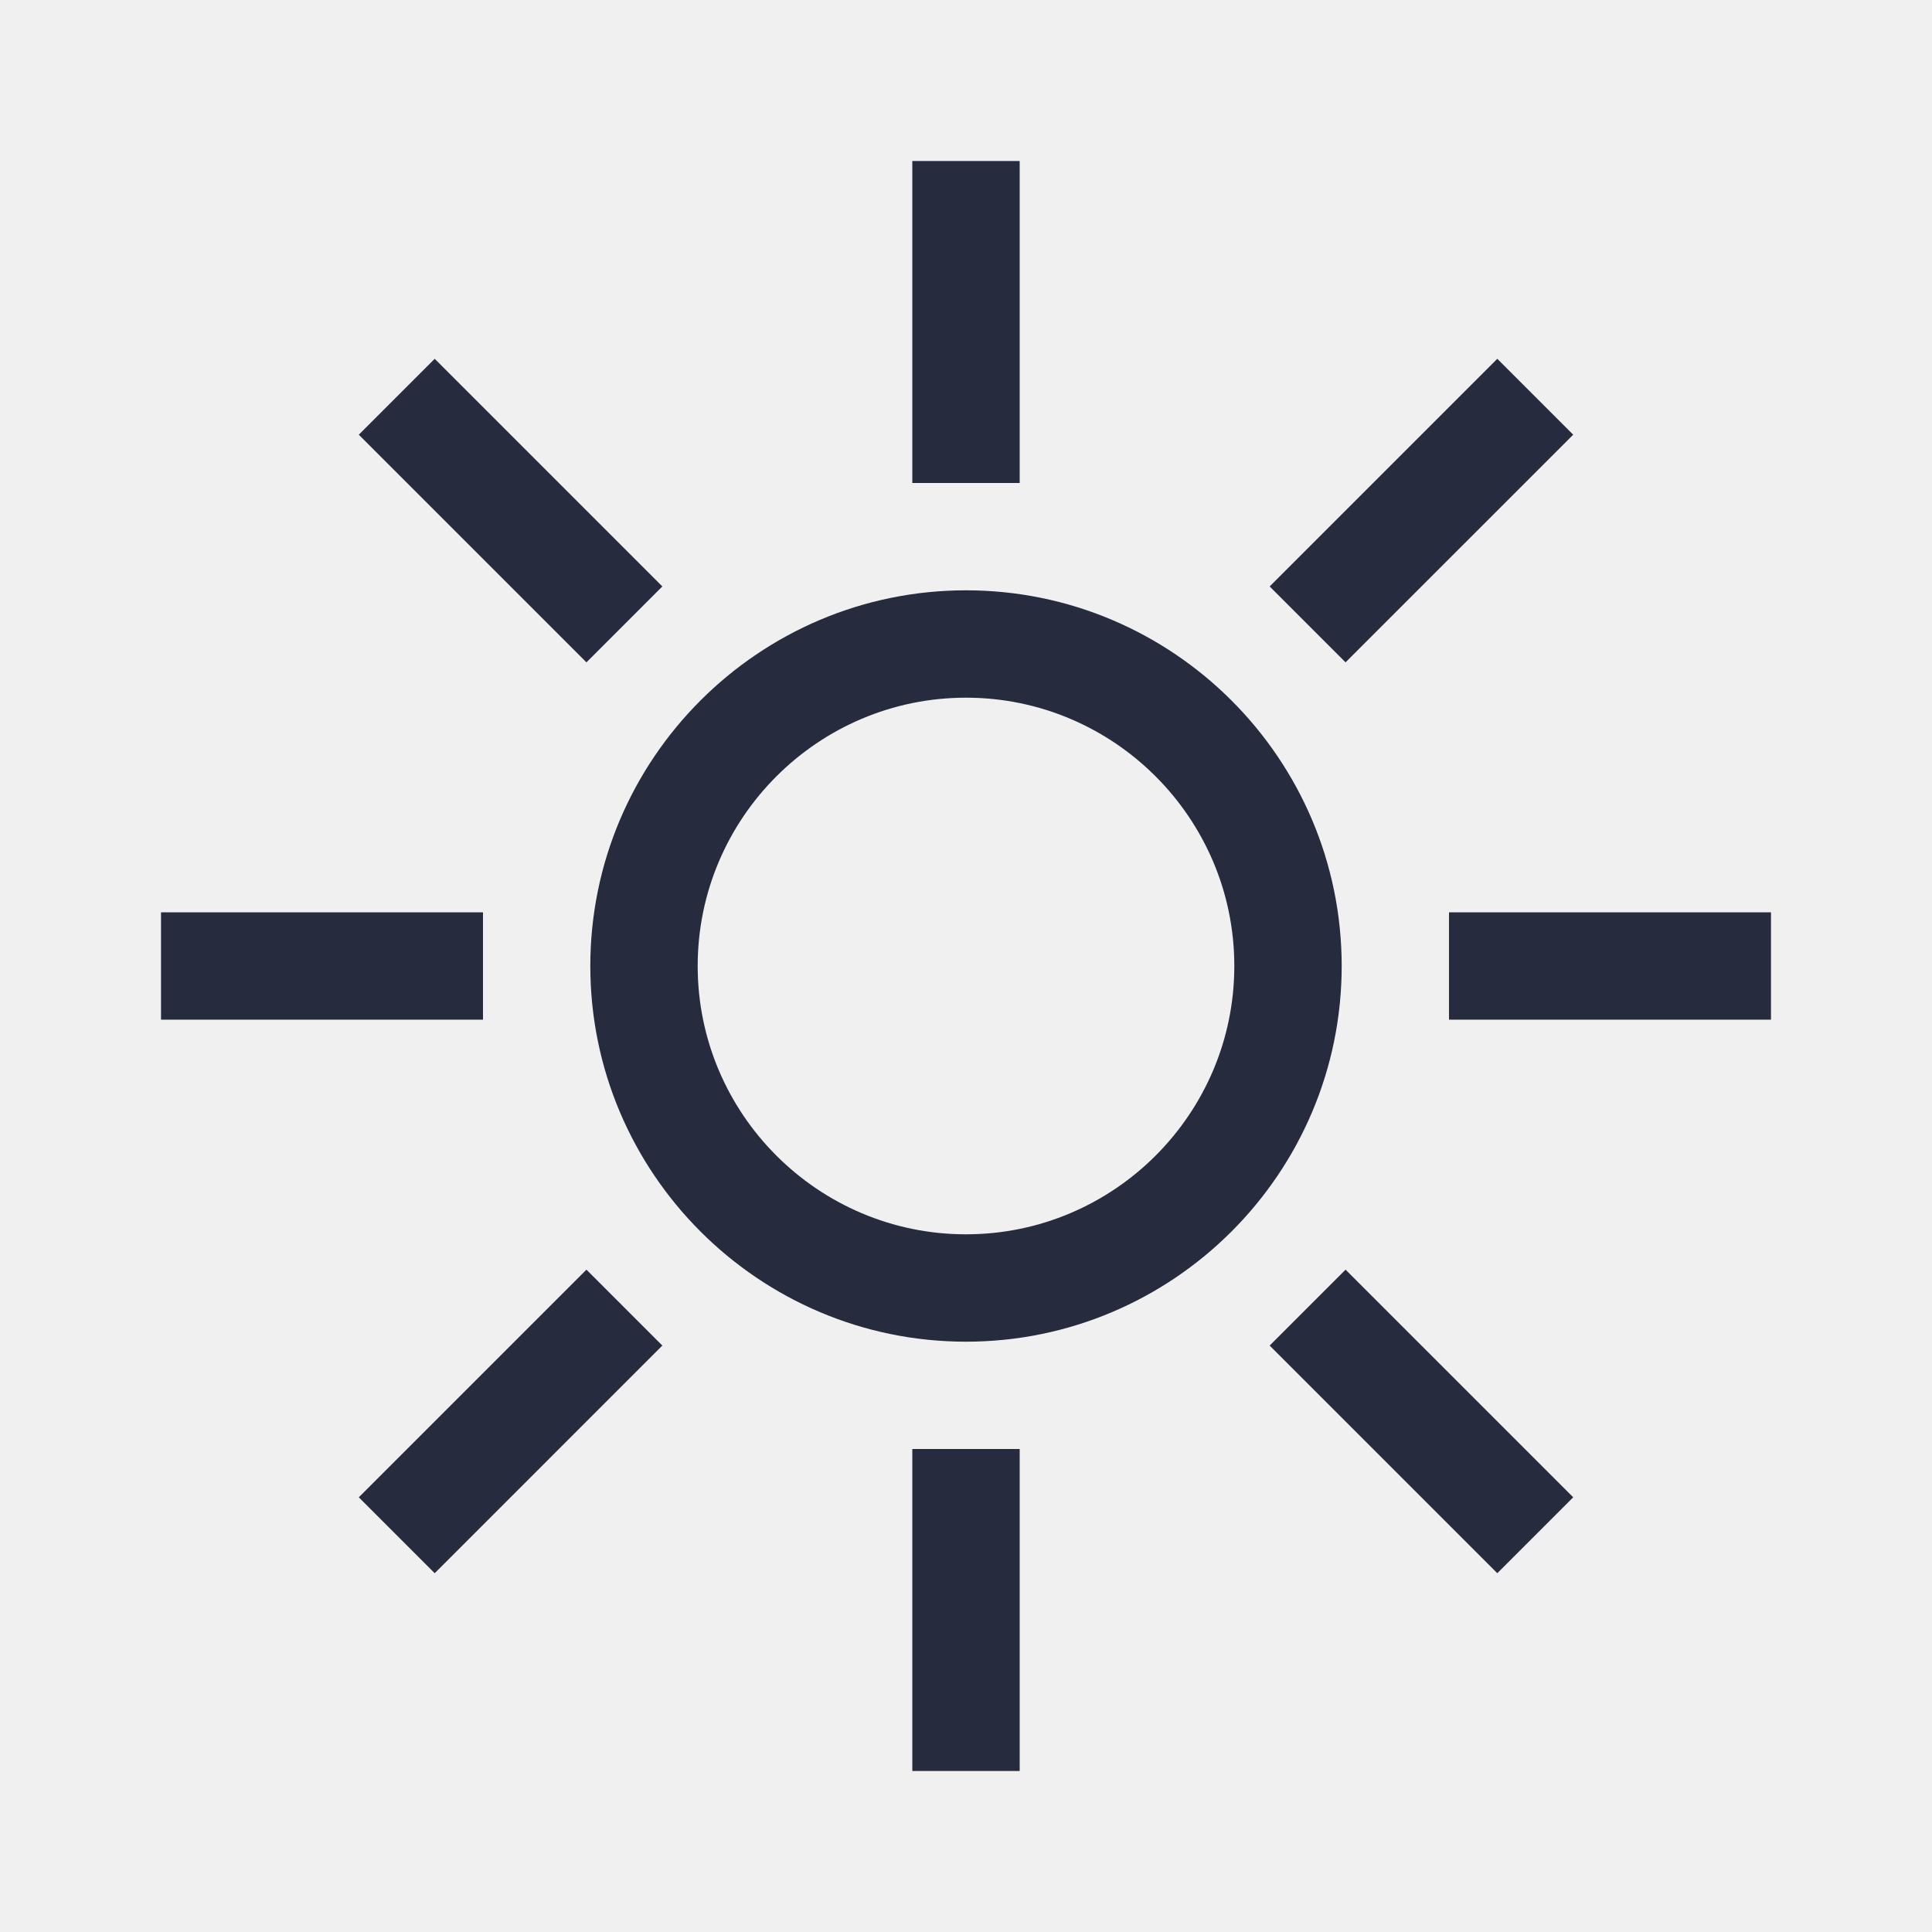
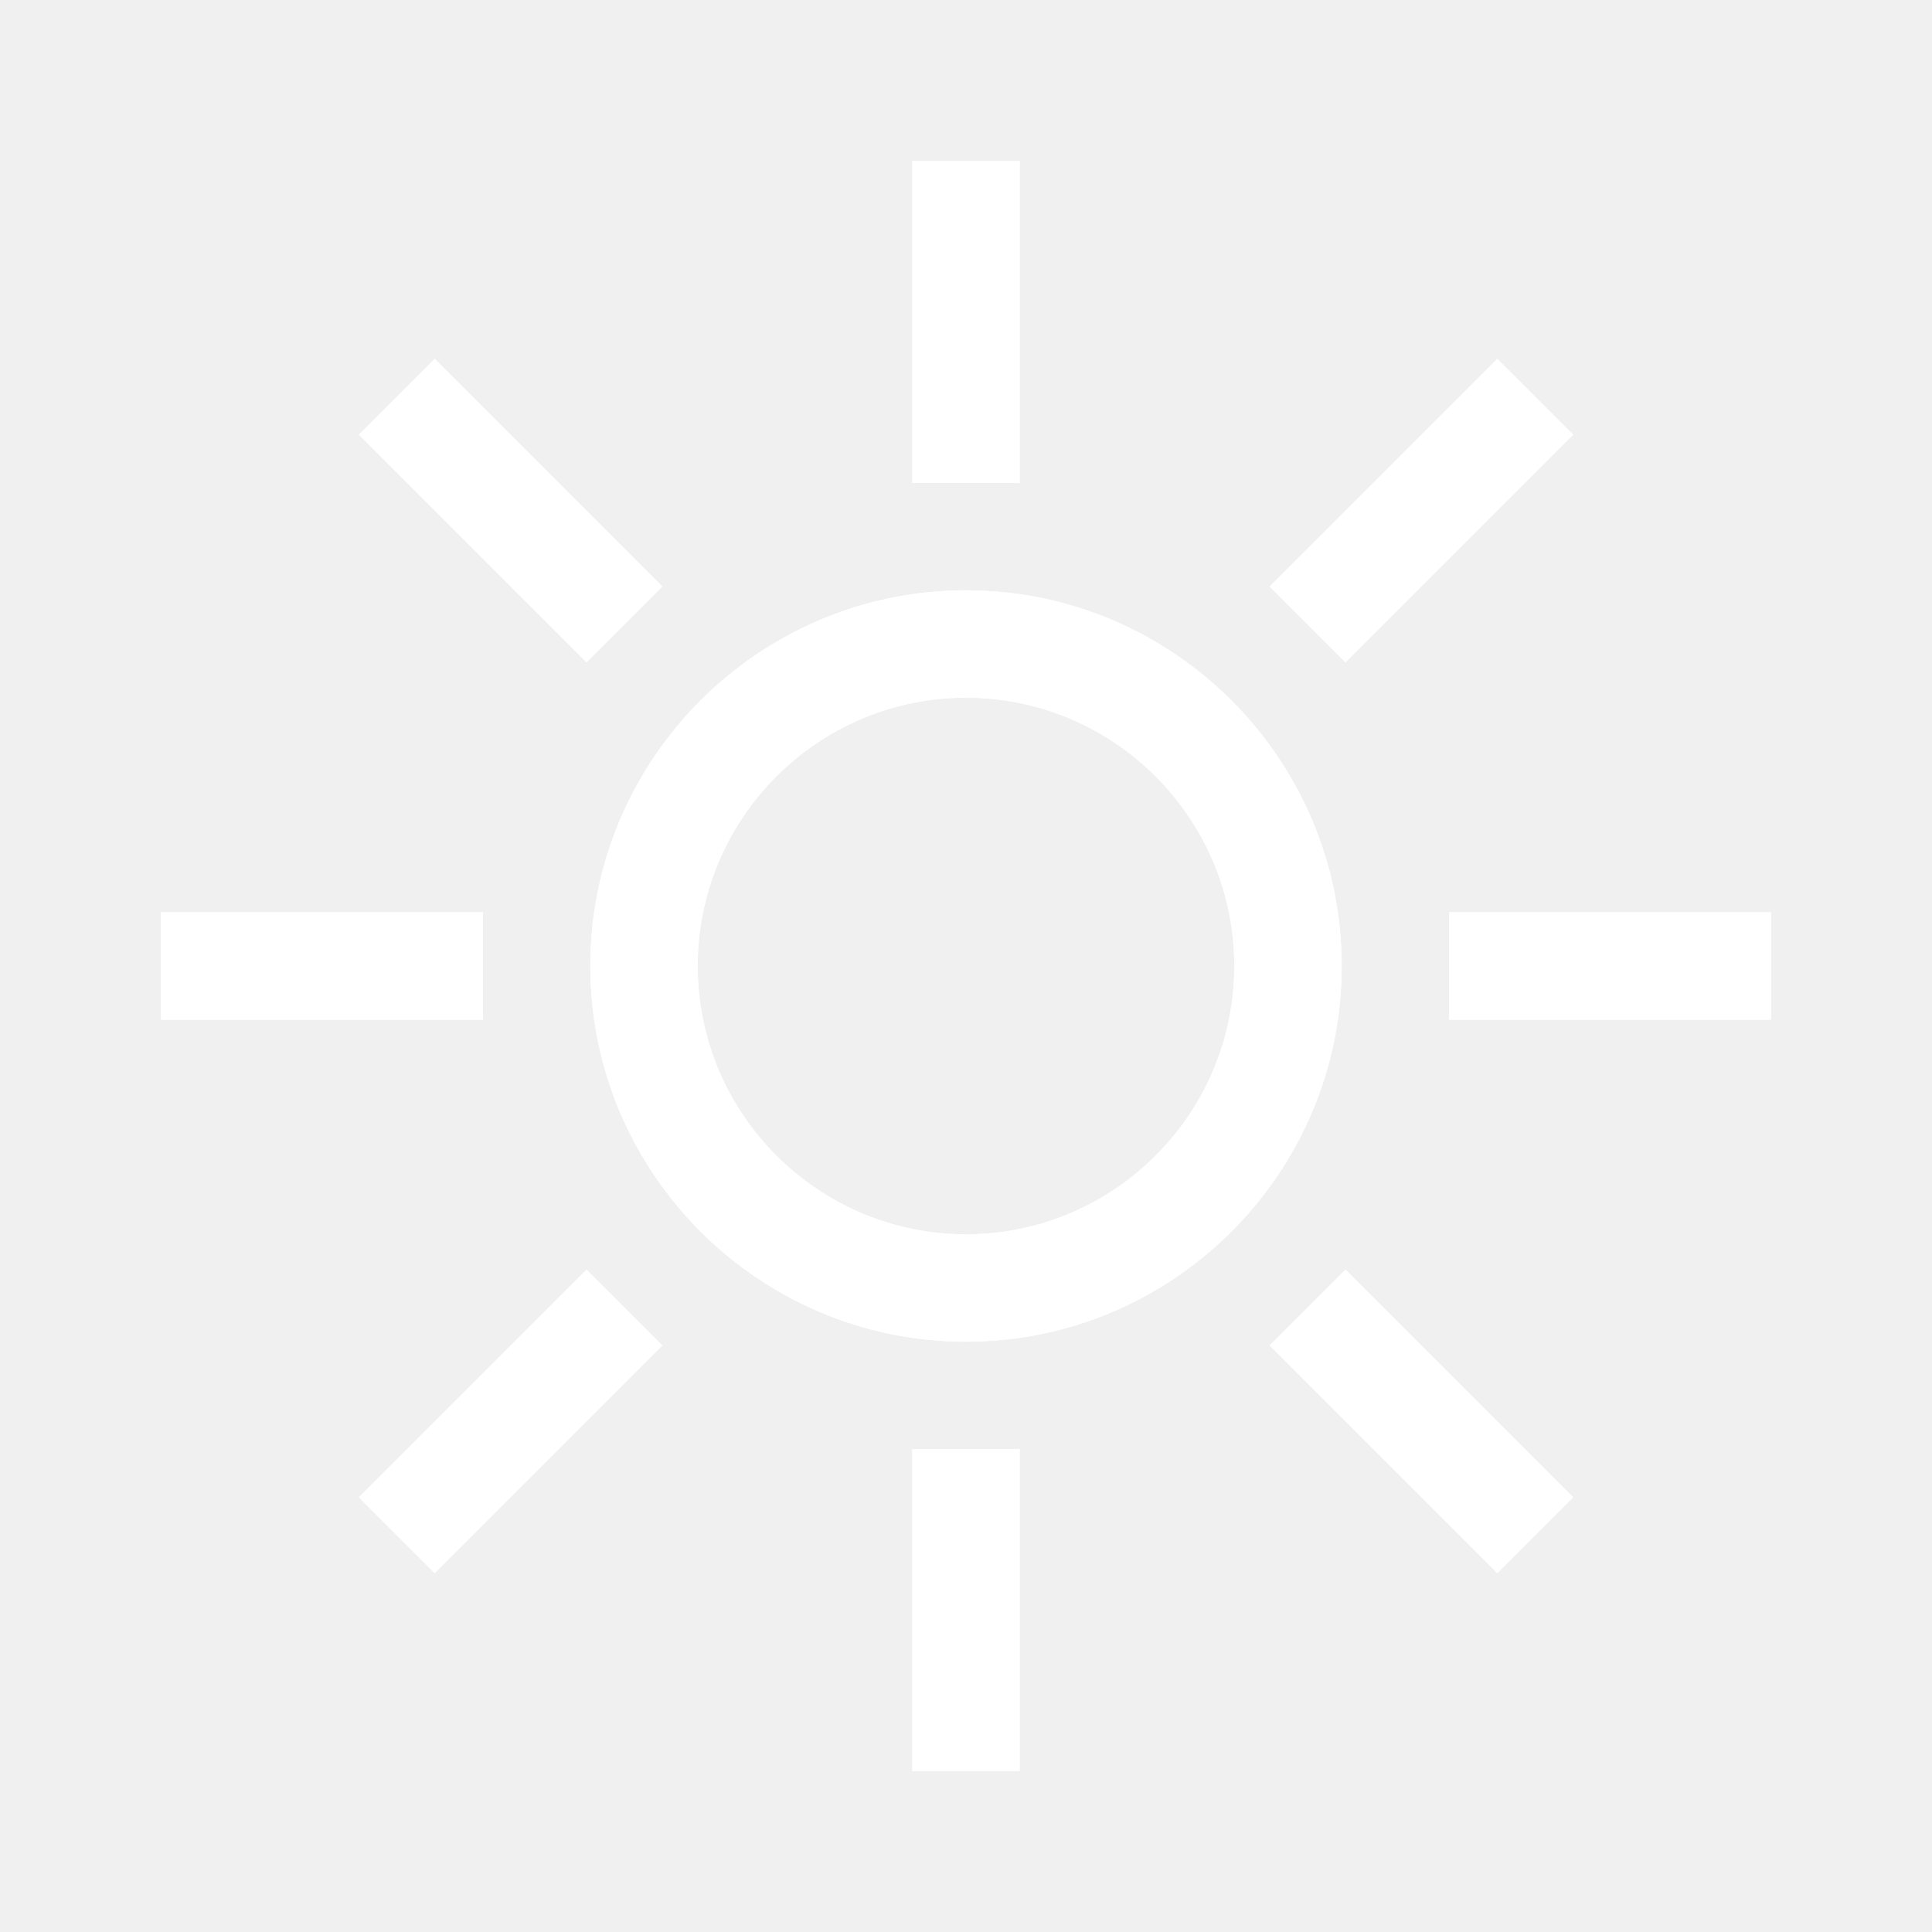
<svg xmlns="http://www.w3.org/2000/svg" xmlns:xlink="http://www.w3.org/1999/xlink" width="24px" height="24px" viewBox="0 0 24 24" version="1.1">
  <defs>
    <path d="M12,7.333 C9.427,7.333 7.333,9.427 7.333,12 C7.333,14.573 9.427,16.667 12,16.667 C14.573,16.667 16.667,14.573 16.667,12 C16.667,9.427 14.573,7.333 12,7.333 Z M12,15.333 C10.163,15.333 8.667,13.837 8.667,12 C8.667,10.163 10.163,8.667 12,8.667 C13.837,8.667 15.333,10.163 15.333,12 C15.333,13.837 13.837,15.333 12,15.333 Z M12.667,6 L11.333,6 L11.333,2 L12.667,2 L12.667,6 Z M11.333,18 L12.667,18 L12.667,22 L11.333,22 L11.333,18 Z M22,11.333 L22,12.667 L18,12.667 L18,11.333 L22,11.333 Z M6,12.667 L2,12.667 L2,11.333 L6,11.333 L6,12.667 Z M16.715,8.228 L15.772,7.285 L18.6,4.457 L19.543,5.4 L16.715,8.228 Z M7.285,15.772 L8.228,16.715 L5.4,19.543 L4.457,18.6 L7.285,15.772 Z M16.715,15.772 L19.543,18.6 L18.6,19.543 L15.772,16.715 L16.715,15.772 Z M7.285,8.228 L4.457,5.4 L5.4,4.457 L8.228,7.285 L7.285,8.228 Z" id="path-1" />
  </defs>
  <g id="Symbols" stroke="none" stroke-width="1" fill="none" fill-rule="evenodd">
    <g id="Icon/Themify/sun">
      <mask id="mask-2" fill="white">
        <use xlink:href="#path-1" />
      </mask>
      <use id="Mask" fill="#FFFFFF" fill-rule="nonzero" xlink:href="#path-1" />
-       <g id="UI/Color/Flat/Body" mask="url(#mask-2)" fill="#262B3D">
+       <g id="UI/Color/Flat/White" mask="url(#mask-2)" fill="#FFFFFF">
        <rect id="Base" x="0" y="0" width="24" height="24" />
      </g>
    </g>
  </g>
</svg>
